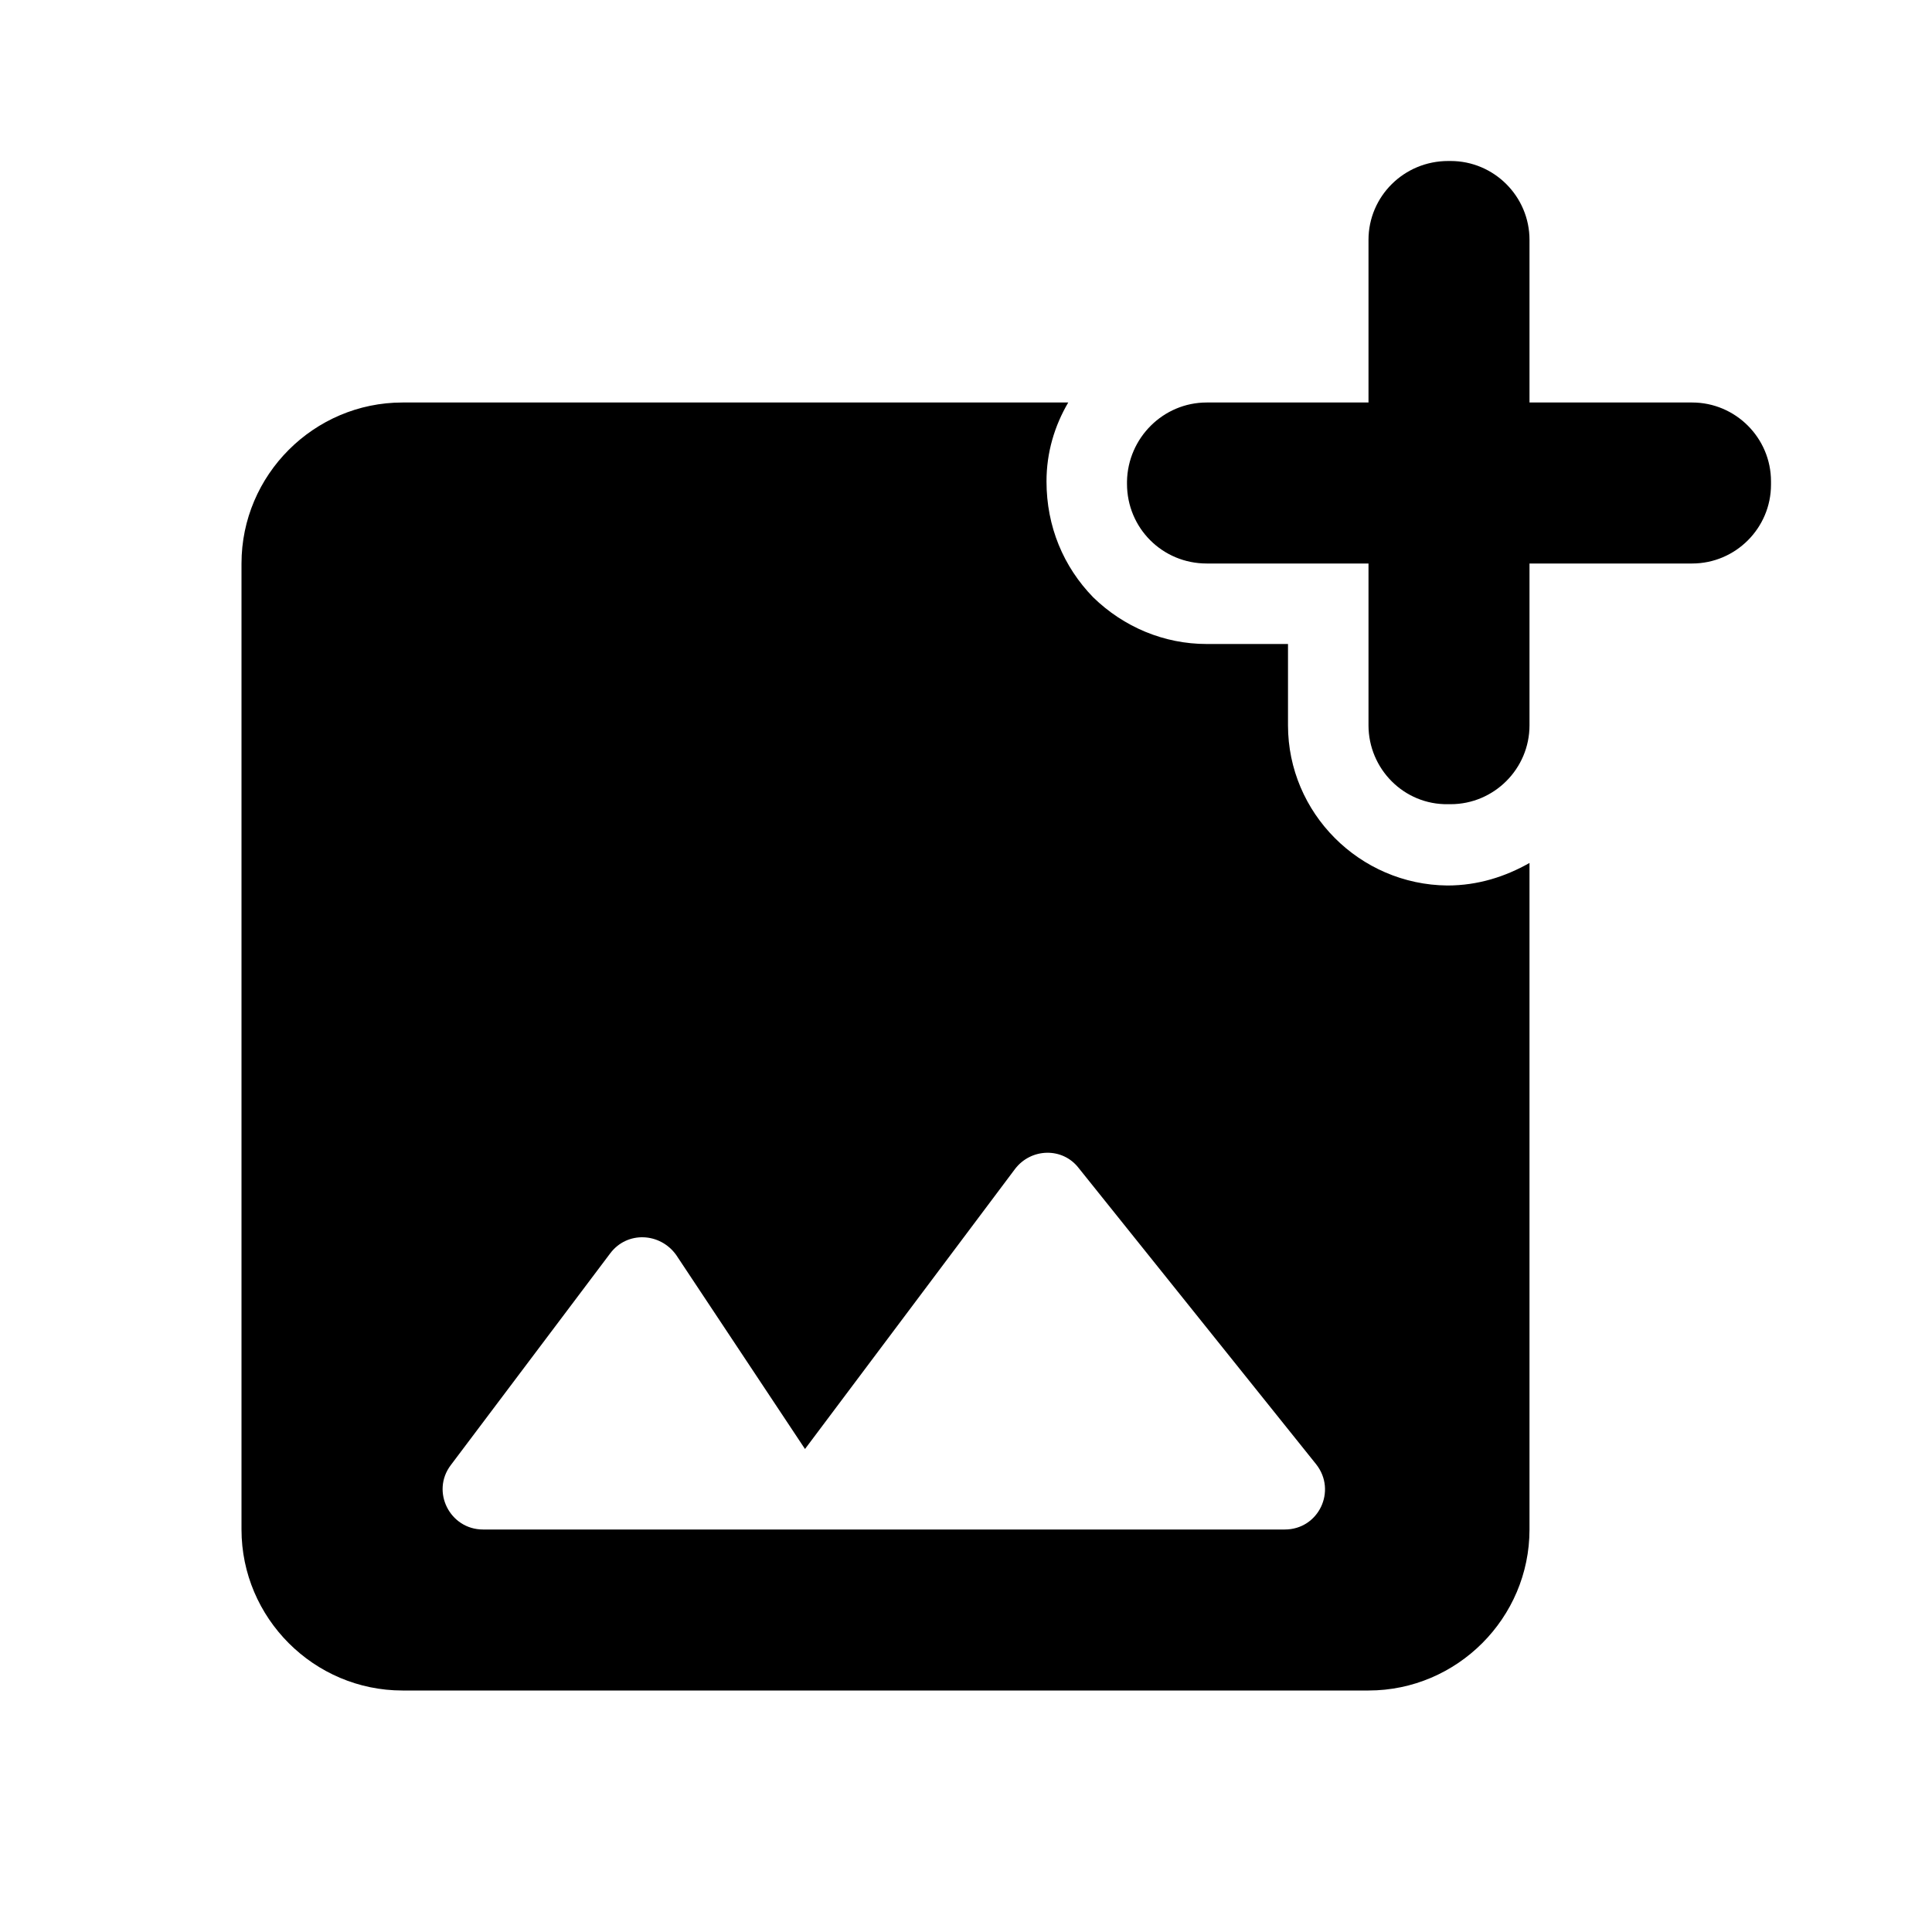
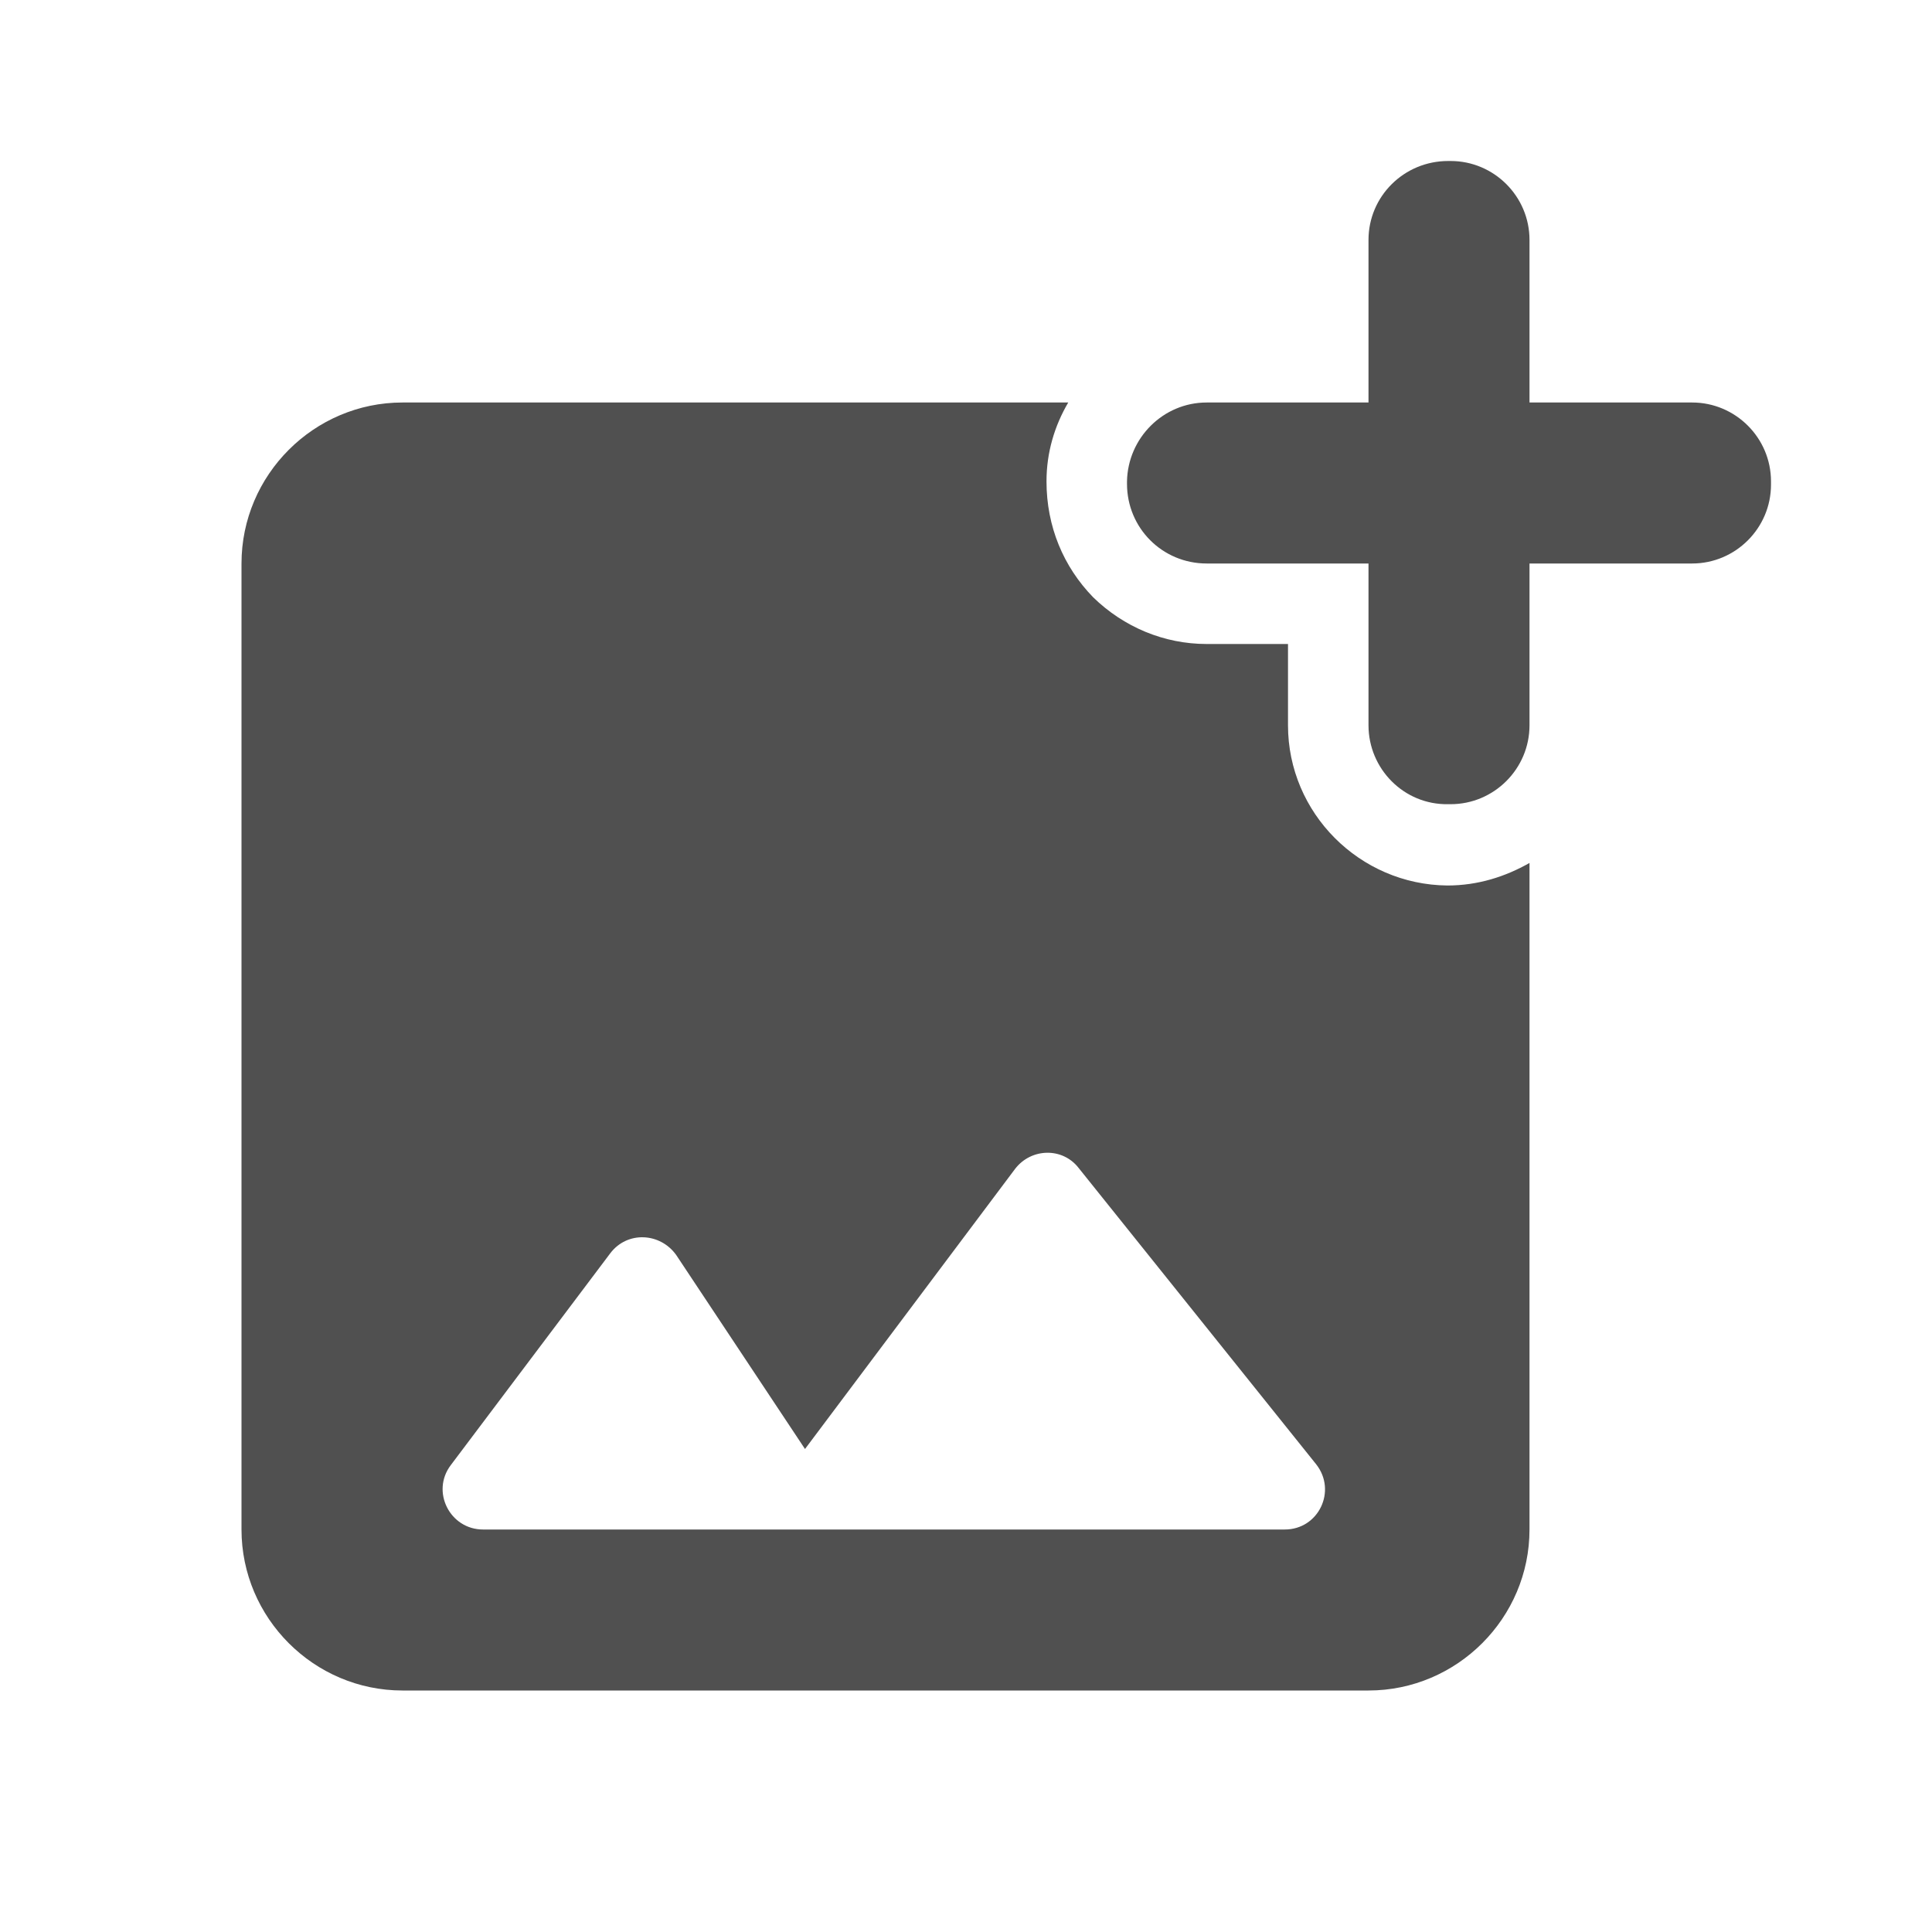
<svg xmlns="http://www.w3.org/2000/svg" width="24" height="24" viewBox="0 0 24 24">
  <path fill="none" d="M0 0h24v24H0V0z" />
-   <path d="M21.02 5H19V2.98c0-.54-.44-.98-.98-.98h-.03c-.55 0-.99.44-.99.98V5h-2.01c-.54 0-.98.44-.99.98v.03c0 .55.44.99.99.99H17v2.01c0 .54.44.99.99.98h.03c.54 0 .98-.44.98-.98V7h2.02c.54 0 .98-.44.98-.98v-.04c0-.54-.44-.98-.98-.98zM16 9.01V8h-1.01c-.53 0-1.03-.21-1.41-.58-.37-.38-.58-.88-.58-1.44 0-.36.1-.69.27-.98H5c-1.1 0-2 .9-2 2v12c0 1.1.9 2 2 2h12c1.1 0 2-.9 2-2v-8.28c-.3.17-.64.28-1.02.28-1.09-.01-1.98-.9-1.98-1.99zM15.96 19H6c-.41 0-.65-.47-.4-.8l1.98-2.63c.21-.28.62-.26.82.02L10 18l2.61-3.48c.2-.26.59-.27.79-.01l2.95 3.68c.26.33.03.81-.39.81z" />
+   <path fill="#505050" d="M21.02 5H19V2.98c0-.54-.44-.98-.98-.98h-.03c-.55 0-.99.44-.99.98V5h-2.01c-.54 0-.98.44-.99.98v.03c0 .55.44.99.99.99H17v2.01c0 .54.44.99.99.98h.03c.54 0 .98-.44.98-.98V7h2.02c.54 0 .98-.44.98-.98v-.04c0-.54-.44-.98-.98-.98zM16 9.01V8h-1.01c-.53 0-1.03-.21-1.41-.58-.37-.38-.58-.88-.58-1.44 0-.36.1-.69.27-.98H5c-1.1 0-2 .9-2 2v12c0 1.1.9 2 2 2h12c1.1 0 2-.9 2-2v-8.28c-.3.17-.64.28-1.02.28-1.09-.01-1.98-.9-1.98-1.99zM15.96 19H6c-.41 0-.65-.47-.4-.8l1.98-2.63c.21-.28.62-.26.82.02L10 18l2.61-3.48c.2-.26.59-.27.79-.01l2.95 3.68c.26.33.03.81-.39.81z" />
</svg>
